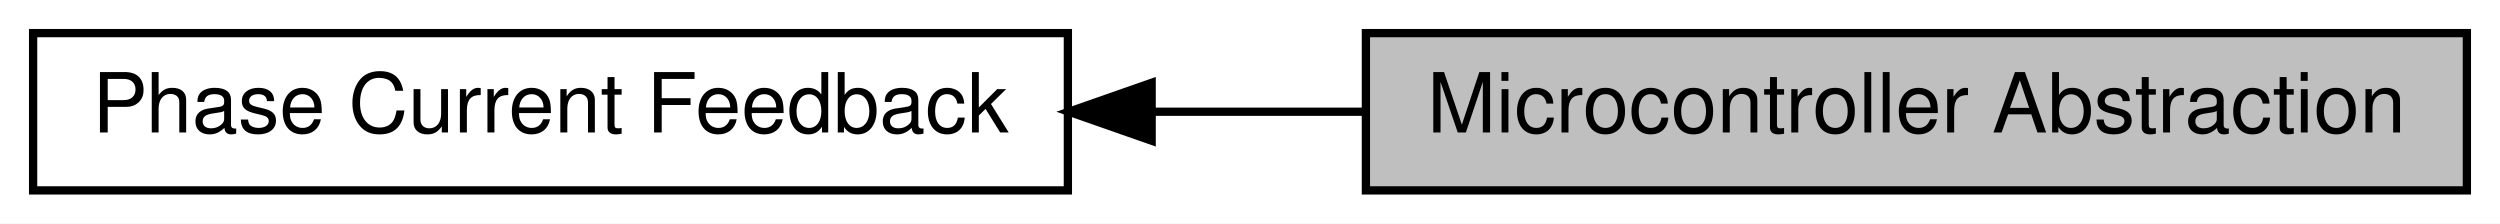
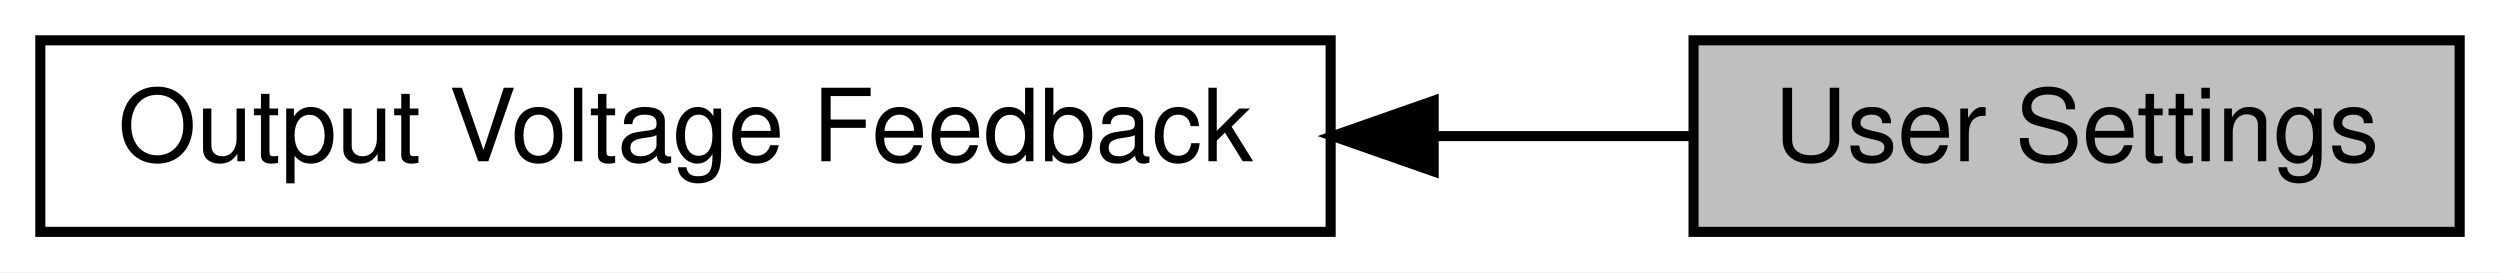
- <svg xmlns="http://www.w3.org/2000/svg" xmlns:xlink="http://www.w3.org/1999/xlink" width="302pt" height="27pt" viewBox="0.00 0.00 302.00 27.00">
+ <svg xmlns="http://www.w3.org/2000/svg" xmlns:xlink="http://www.w3.org/1999/xlink" width="248pt" height="27pt" viewBox="0.00 0.00 248.00 27.00">
  <g id="graph0" class="graph" transform="scale(1 1) rotate(0) translate(4 23)">
-     <polygon fill="white" stroke="transparent" points="-4,4 -4,-23 298,-23 298,4 -4,4" />
+     <polygon fill="white" stroke="transparent" points="-4,4 -4,-23 244,-23 244,4 -4,4" />
    <g id="node1" class="node">
      <g id="a_node1">
-         <a xlink:href="a00403.html" target="_top" xlink:title="Declaration of phase current feedback parameters.">
-           <polygon fill="white" stroke="black" points="125,-19 0,-19 0,0 125,0 125,-19" />
-           <text text-anchor="middle" x="62.5" y="-7" font-family="Helvetica,sans-Serif" font-size="10.00">Phase Current Feedback</text>
+         <a xlink:title="User-declaration of output voltage feedback parameters using physical quantities.">
+           <polygon fill="#bfbfbf" stroke="black" points="240,-19 164,-19 164,0 240,0 240,-19" />
+           <text text-anchor="middle" x="202" y="-7" font-family="Helvetica,sans-Serif" font-size="10.00">User Settings</text>
        </a>
      </g>
    </g>
    <g id="node2" class="node">
      <g id="a_node2">
-         <a xlink:title="Device analog input pin, register and interrupt vector assignments of phase current feedback signal(s...">
-           <polygon fill="#bfbfbf" stroke="black" points="294,-19 161,-19 161,0 294,0 294,-19" />
-           <text text-anchor="middle" x="227.5" y="-7" font-family="Helvetica,sans-Serif" font-size="10.00">Microcontroller Abstraction</text>
+         <a xlink:href="a00405.html" target="_top" xlink:title="Declaration of output voltage feedback parameters.">
+           <polygon fill="white" stroke="black" points="128,-19 0,-19 0,0 128,0 128,-19" />
+           <text text-anchor="middle" x="64" y="-7" font-family="Helvetica,sans-Serif" font-size="10.00">Output Voltage Feedback</text>
        </a>
      </g>
    </g>
    <g id="edge1" class="edge">
-       <path fill="none" stroke="black" d="M135.13,-9.5C143.73,-9.5 152.48,-9.5 160.98,-9.5" />
-       <polygon fill="black" stroke="black" points="135.12,-6 125.12,-9.5 135.12,-13 135.12,-6" />
+       <path fill="none" stroke="black" d="M138.25,-9.5C147.12,-9.5 155.86,-9.5 163.88,-9.5" />
+       <polygon fill="black" stroke="black" points="138.22,-6 128.22,-9.5 138.22,-13 138.22,-6" />
    </g>
  </g>
</svg>
